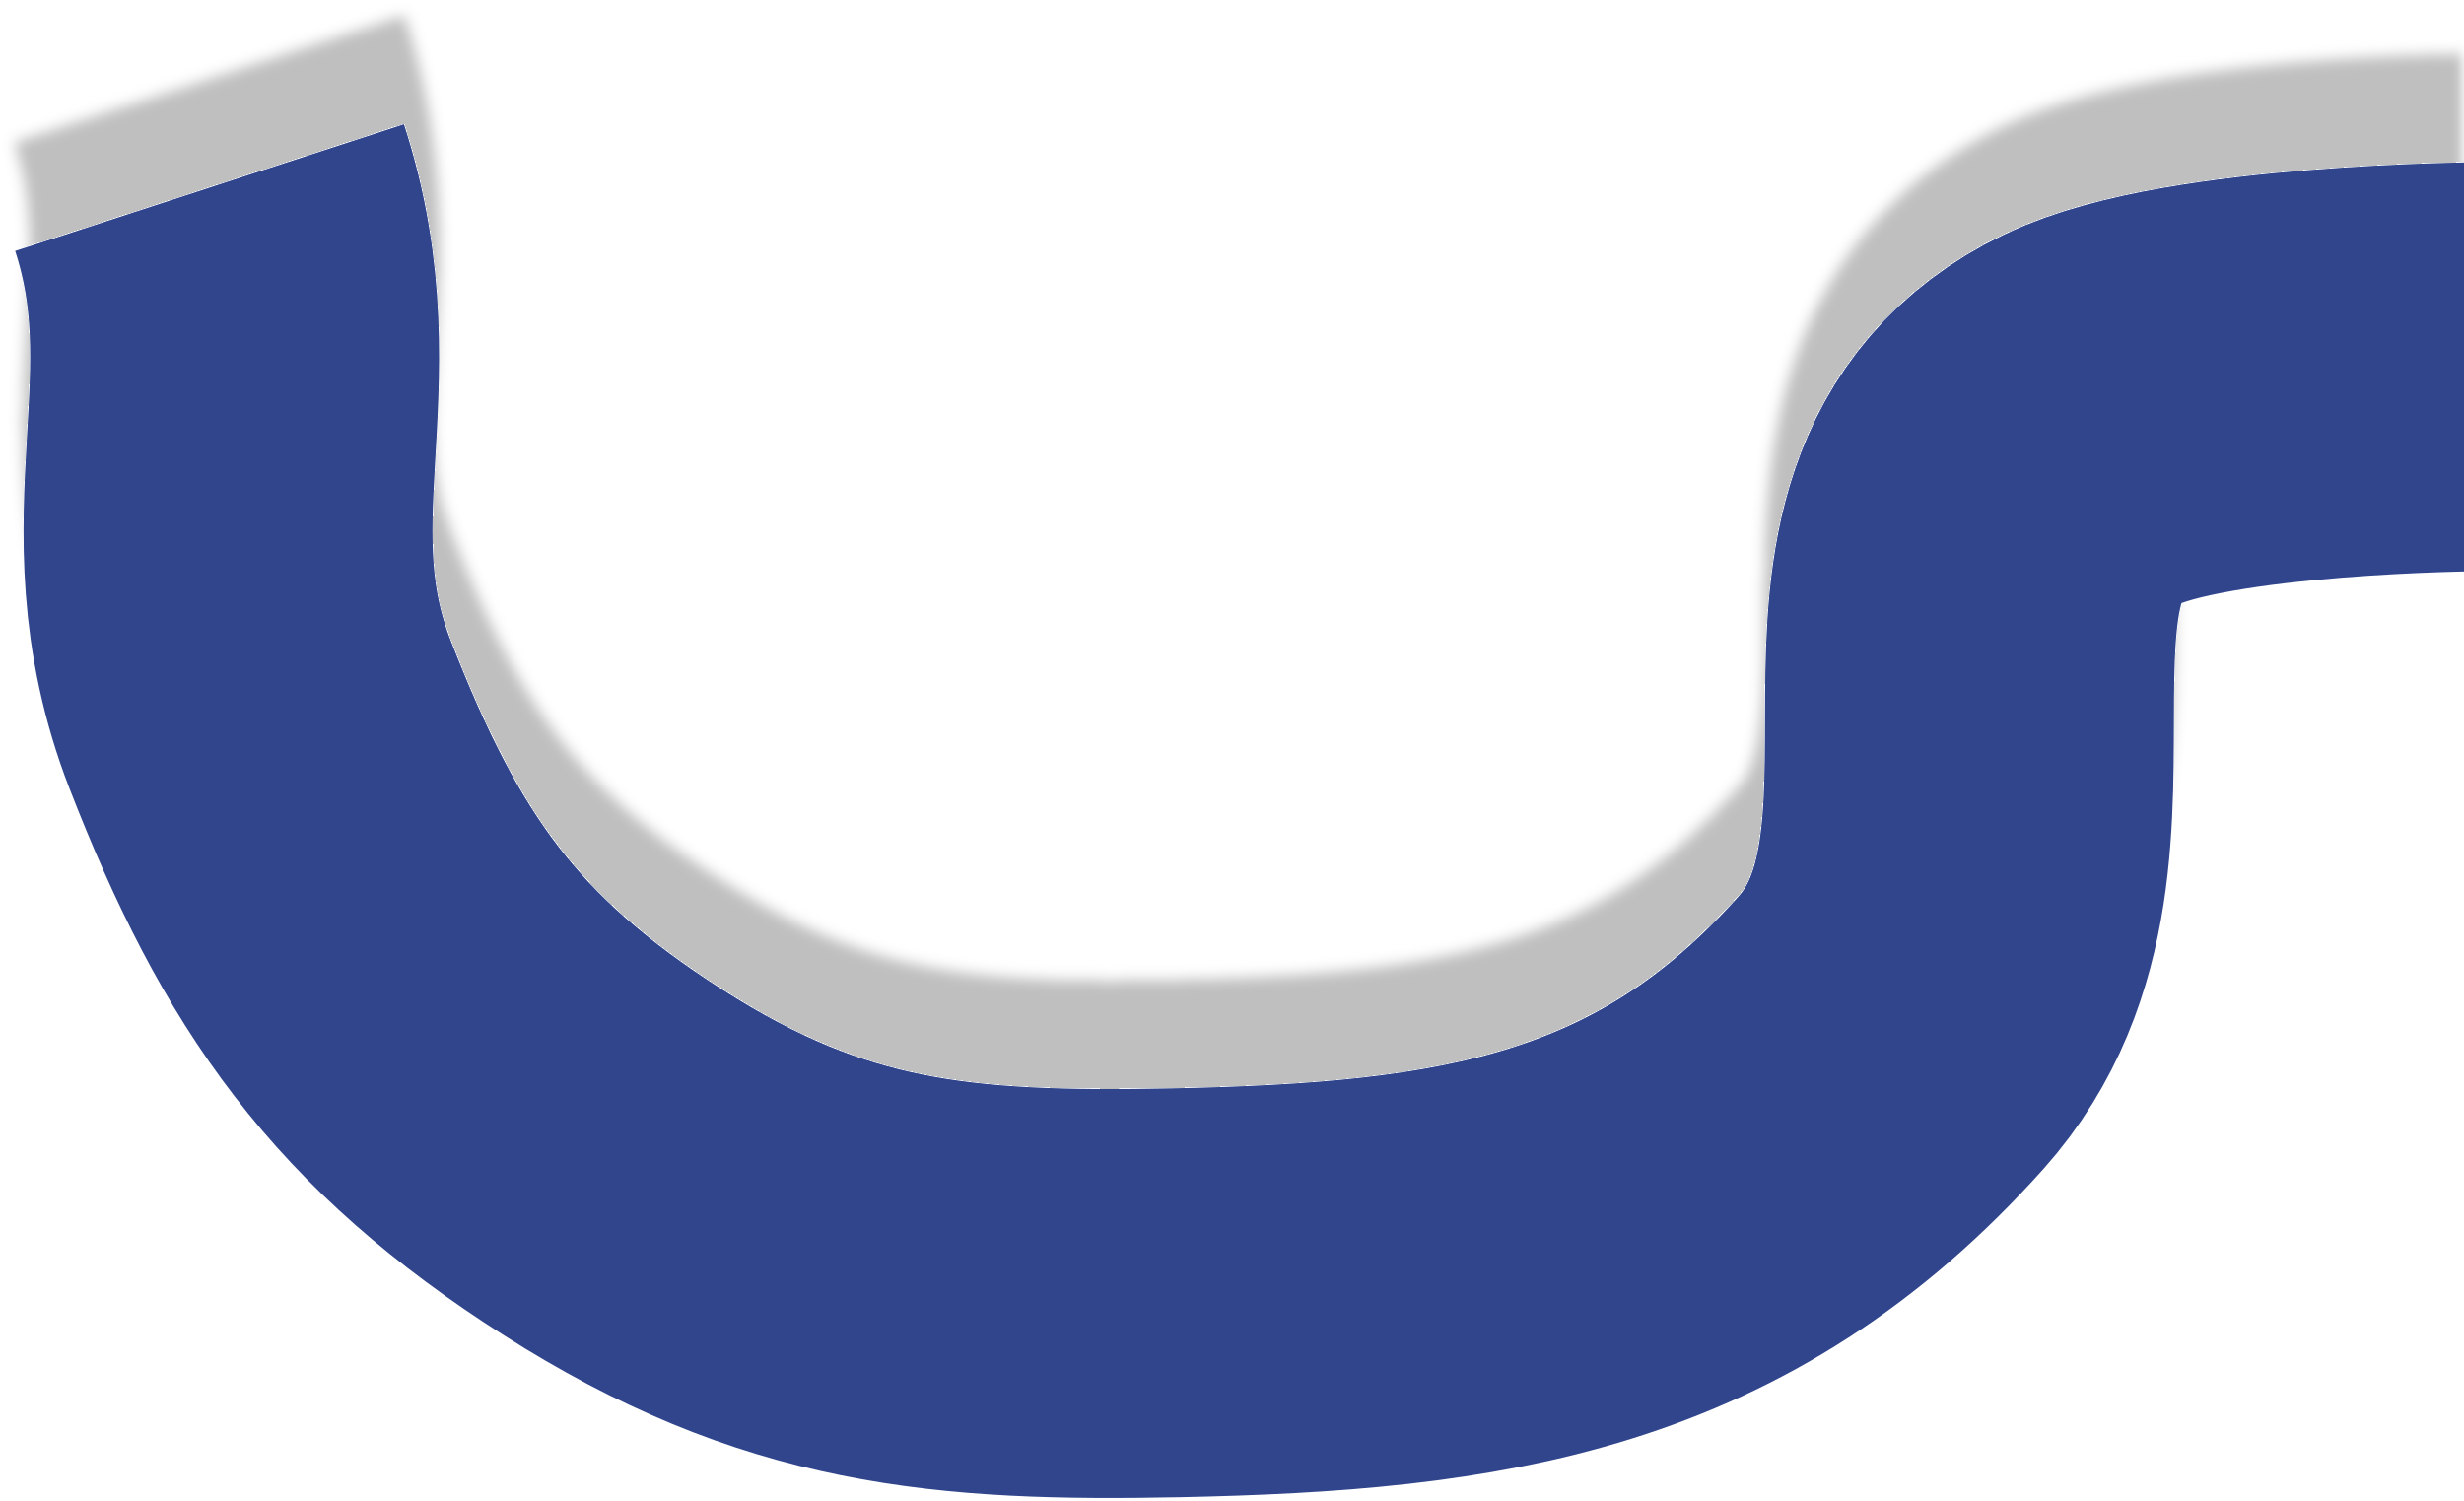
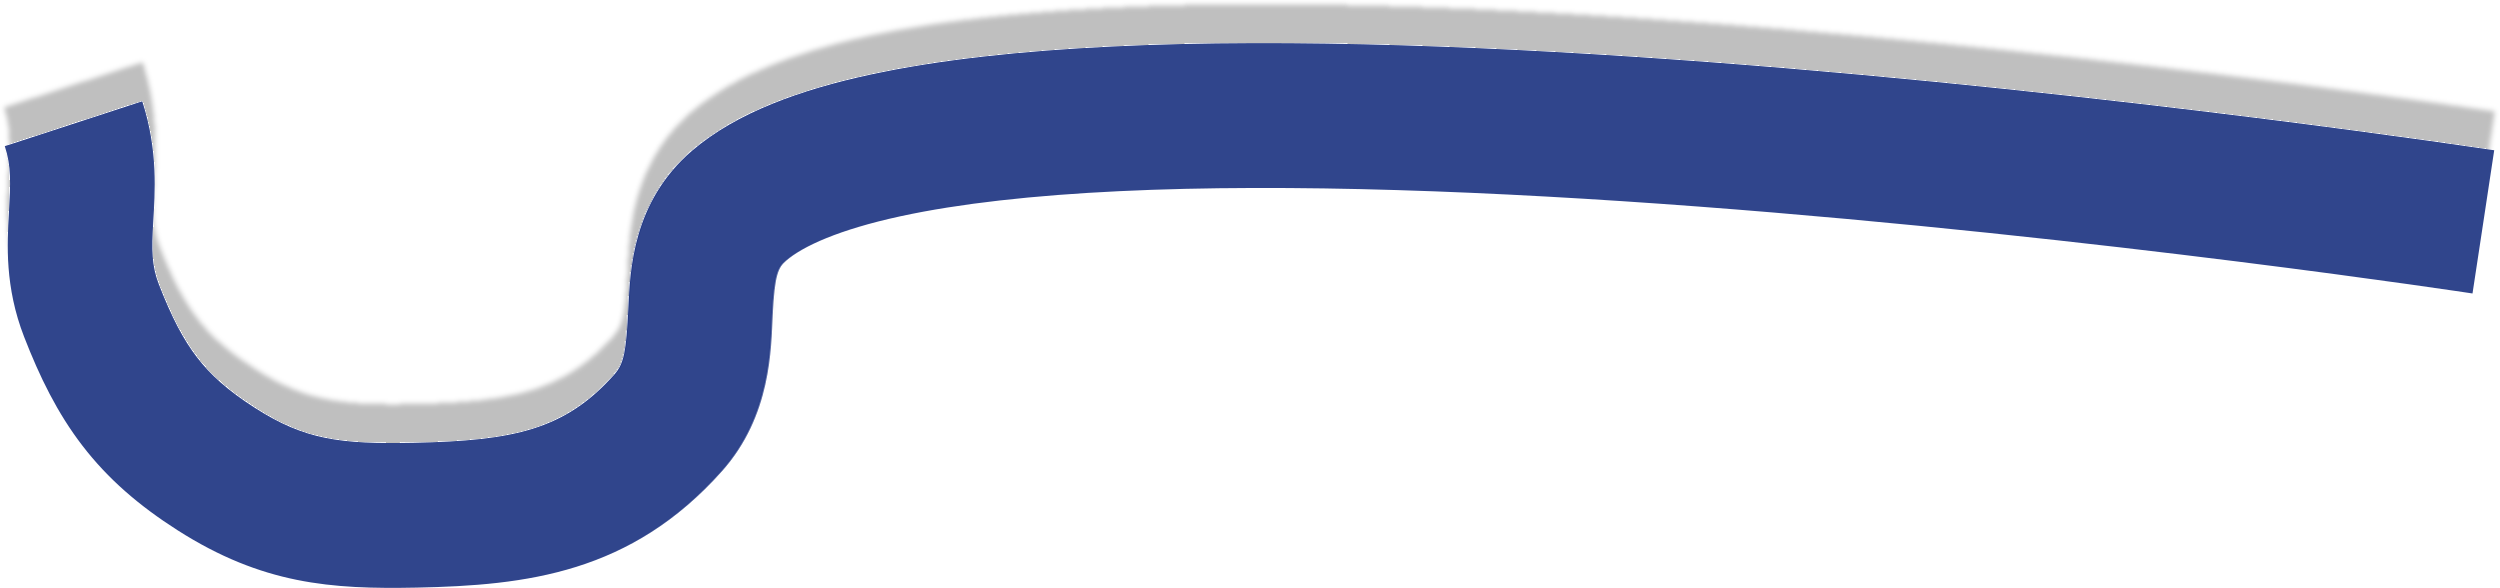
- <svg xmlns="http://www.w3.org/2000/svg" width="729" height="444" viewBox="0 0 729 444" fill="none">
-   <g filter="url(#filter0_d_862_5971)">
-     <path d="M62 55.502C80.968 113.691 54.813 154.46 77 211.5C100.89 272.918 125.923 308.586 181.5 344C237.783 379.864 281.276 383.862 348 382.5C435.881 380.706 500.92 371.034 559.5 305.5C609.211 249.888 551.856 156.489 619 124C650 109 733.5 108.5 733.5 108.5" stroke="#30458C" stroke-width="121" />
+ <svg xmlns="http://www.w3.org/2000/svg" width="2088" height="491" viewBox="0 0 2088 491" fill="none">
+   <g filter="url(#filter0_d_1076_3738)">
+     <path d="M929.268 38.819C1079.2 31.614 1257.78 39.035 1428.04 51.856C1598.65 64.704 1762.56 83.106 1883.7 98.275C1944.3 105.864 1994.29 112.654 2029.16 117.553C2046.6 120.002 2060.27 121.979 2069.6 123.348C2074.26 124.032 2077.84 124.564 2080.27 124.927C2081.48 125.109 2082.41 125.248 2083.04 125.343C2083.35 125.39 2083.59 125.426 2083.76 125.451C2083.84 125.464 2083.9 125.474 2083.95 125.481C2083.97 125.484 2083.99 125.487 2084 125.489C2084.01 125.492 2083.98 125.76 2074.95 185.301C2066.02 244.159 2065.88 245.095 2065.87 245.109C2065.86 245.108 2065.85 245.106 2065.84 245.104C2065.8 245.099 2065.75 245.091 2065.68 245.08C2065.55 245.059 2065.33 245.027 2065.04 244.984C2064.47 244.897 2063.59 244.766 2062.43 244.592C2060.11 244.245 2056.64 243.73 2052.09 243.062C2042.99 241.727 2029.57 239.784 2012.39 237.371C1978.03 232.544 1928.64 225.835 1868.71 218.331C1748.78 203.315 1586.97 185.157 1418.98 172.507C1250.63 159.829 1077.73 152.814 935.057 159.671C863.645 163.102 801.509 169.941 752.087 180.687C700.865 191.824 670.877 205.621 656.768 217.734C650.232 223.345 647.147 229.047 645.497 262.85C644.133 290.79 644.513 347.194 603.094 393.607C527.106 478.756 439.887 488.891 348.162 490.767C276.594 492.23 219.09 488.013 148.261 442.805C115.961 422.19 90.164 399.928 68.847 372.208C47.816 344.859 33.123 314.738 20.109 281.226C3.924 239.547 5.976 203.556 7.405 178.31C8.86 152.61 9.464 138.847 4 122.058L118.845 84.561C132.316 125.957 129.333 161.67 128.004 185.158C126.649 209.1 126.721 222.01 132.684 237.366C143.519 265.268 153.245 283.687 164.541 298.376C175.552 312.695 189.991 325.973 213.172 340.769C254.714 367.284 284.048 371.061 345.698 369.801C429.432 368.089 472.067 358.882 513.037 312.973C521.243 303.777 523.054 293.708 524.848 256.942C526.357 226.039 528.157 168.8 578.158 125.871C615.585 93.738 669.796 74.771 726.463 62.449C784.932 49.736 854.377 42.418 929.268 38.819Z" fill="#30458C" />
  </g>
  <defs>
-     <filter id="filter0_d_862_5971" x="0.48" y="0.752" width="737.41" height="442.469" filterUnits="userSpaceOnUse" color-interpolation-filters="sRGB">
+     <filter id="filter0_d_1076_3738" x="0" y="0" width="2088" height="491" filterUnits="userSpaceOnUse" color-interpolation-filters="sRGB">
      <feFlood flood-opacity="0" result="BackgroundImageFix" />
      <feColorMatrix in="SourceAlpha" type="matrix" values="0 0 0 0 0 0 0 0 0 0 0 0 0 0 0 0 0 0 127 0" result="hardAlpha" />
      <feOffset dy="-32" />
      <feGaussianBlur stdDeviation="2" />
      <feComposite in2="hardAlpha" operator="out" />
      <feColorMatrix type="matrix" values="0 0 0 0 0 0 0 0 0 0 0 0 0 0 0 0 0 0 0.25 0" />
-       <feBlend mode="normal" in2="BackgroundImageFix" result="effect1_dropShadow_862_5971" />
-       <feBlend mode="normal" in="SourceGraphic" in2="effect1_dropShadow_862_5971" result="shape" />
+       <feBlend mode="normal" in2="BackgroundImageFix" result="effect1_dropShadow_1076_3738" />
+       <feBlend mode="normal" in="SourceGraphic" in2="effect1_dropShadow_1076_3738" result="shape" />
    </filter>
  </defs>
</svg>
